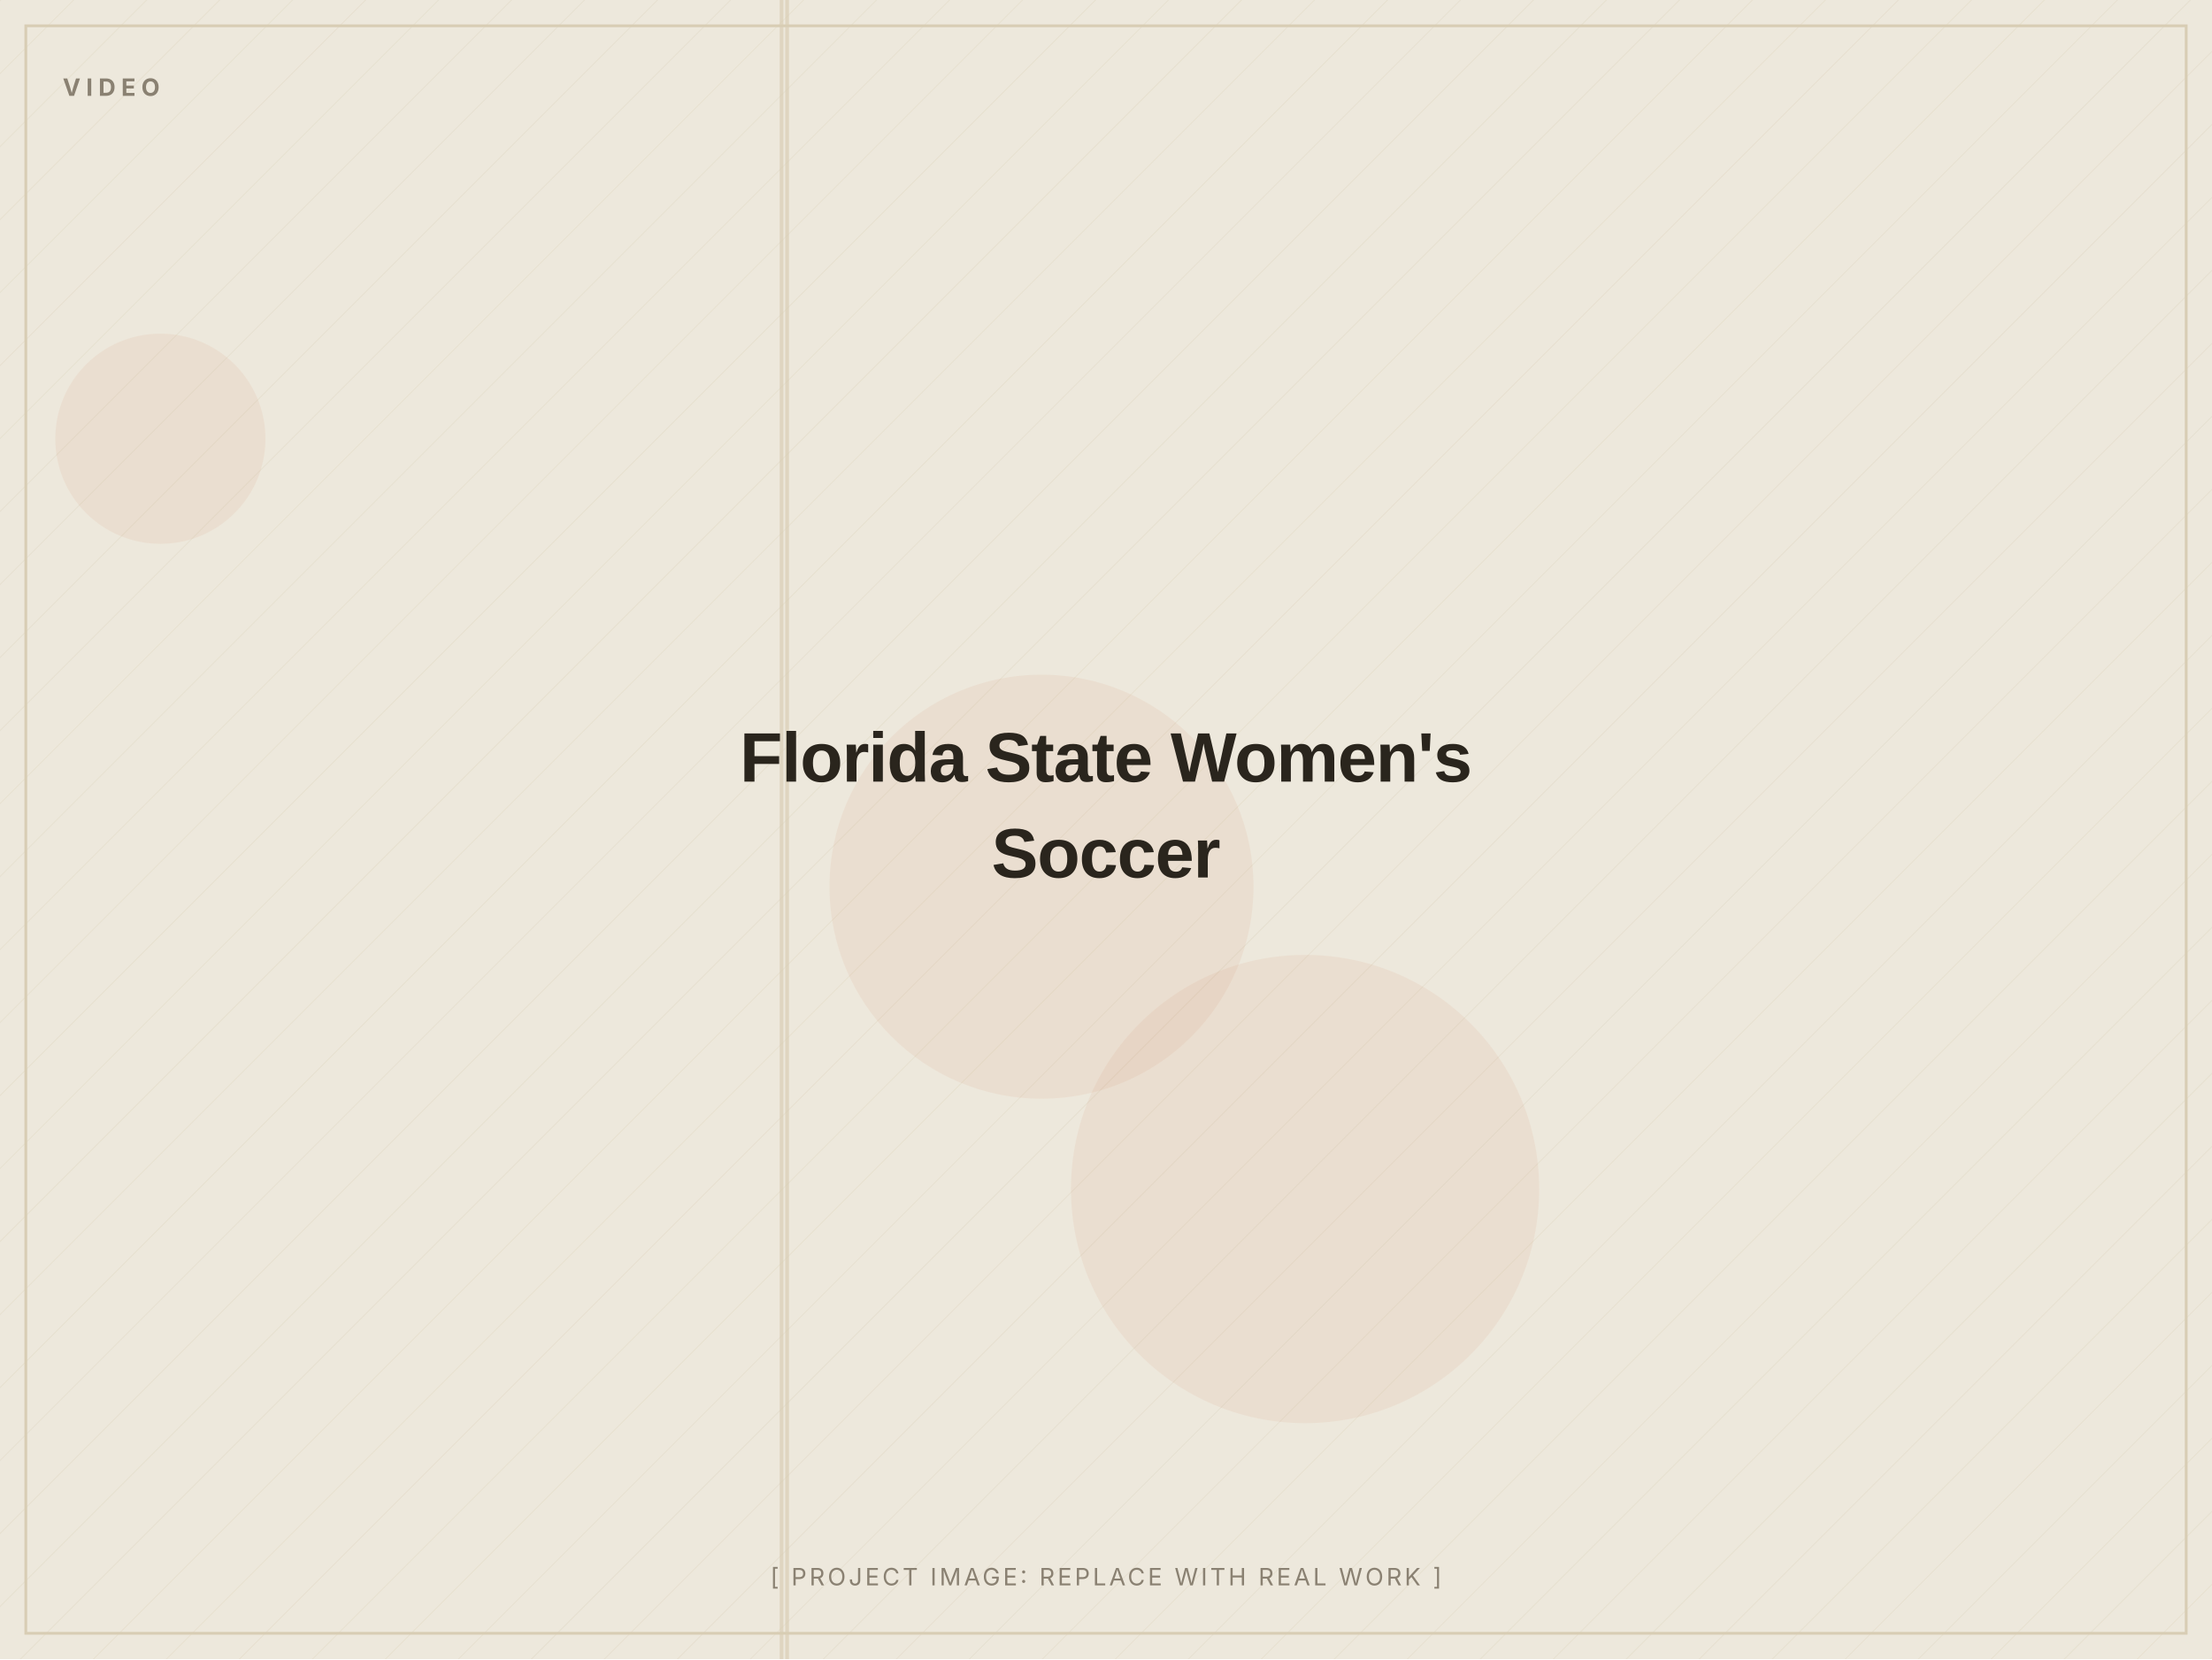
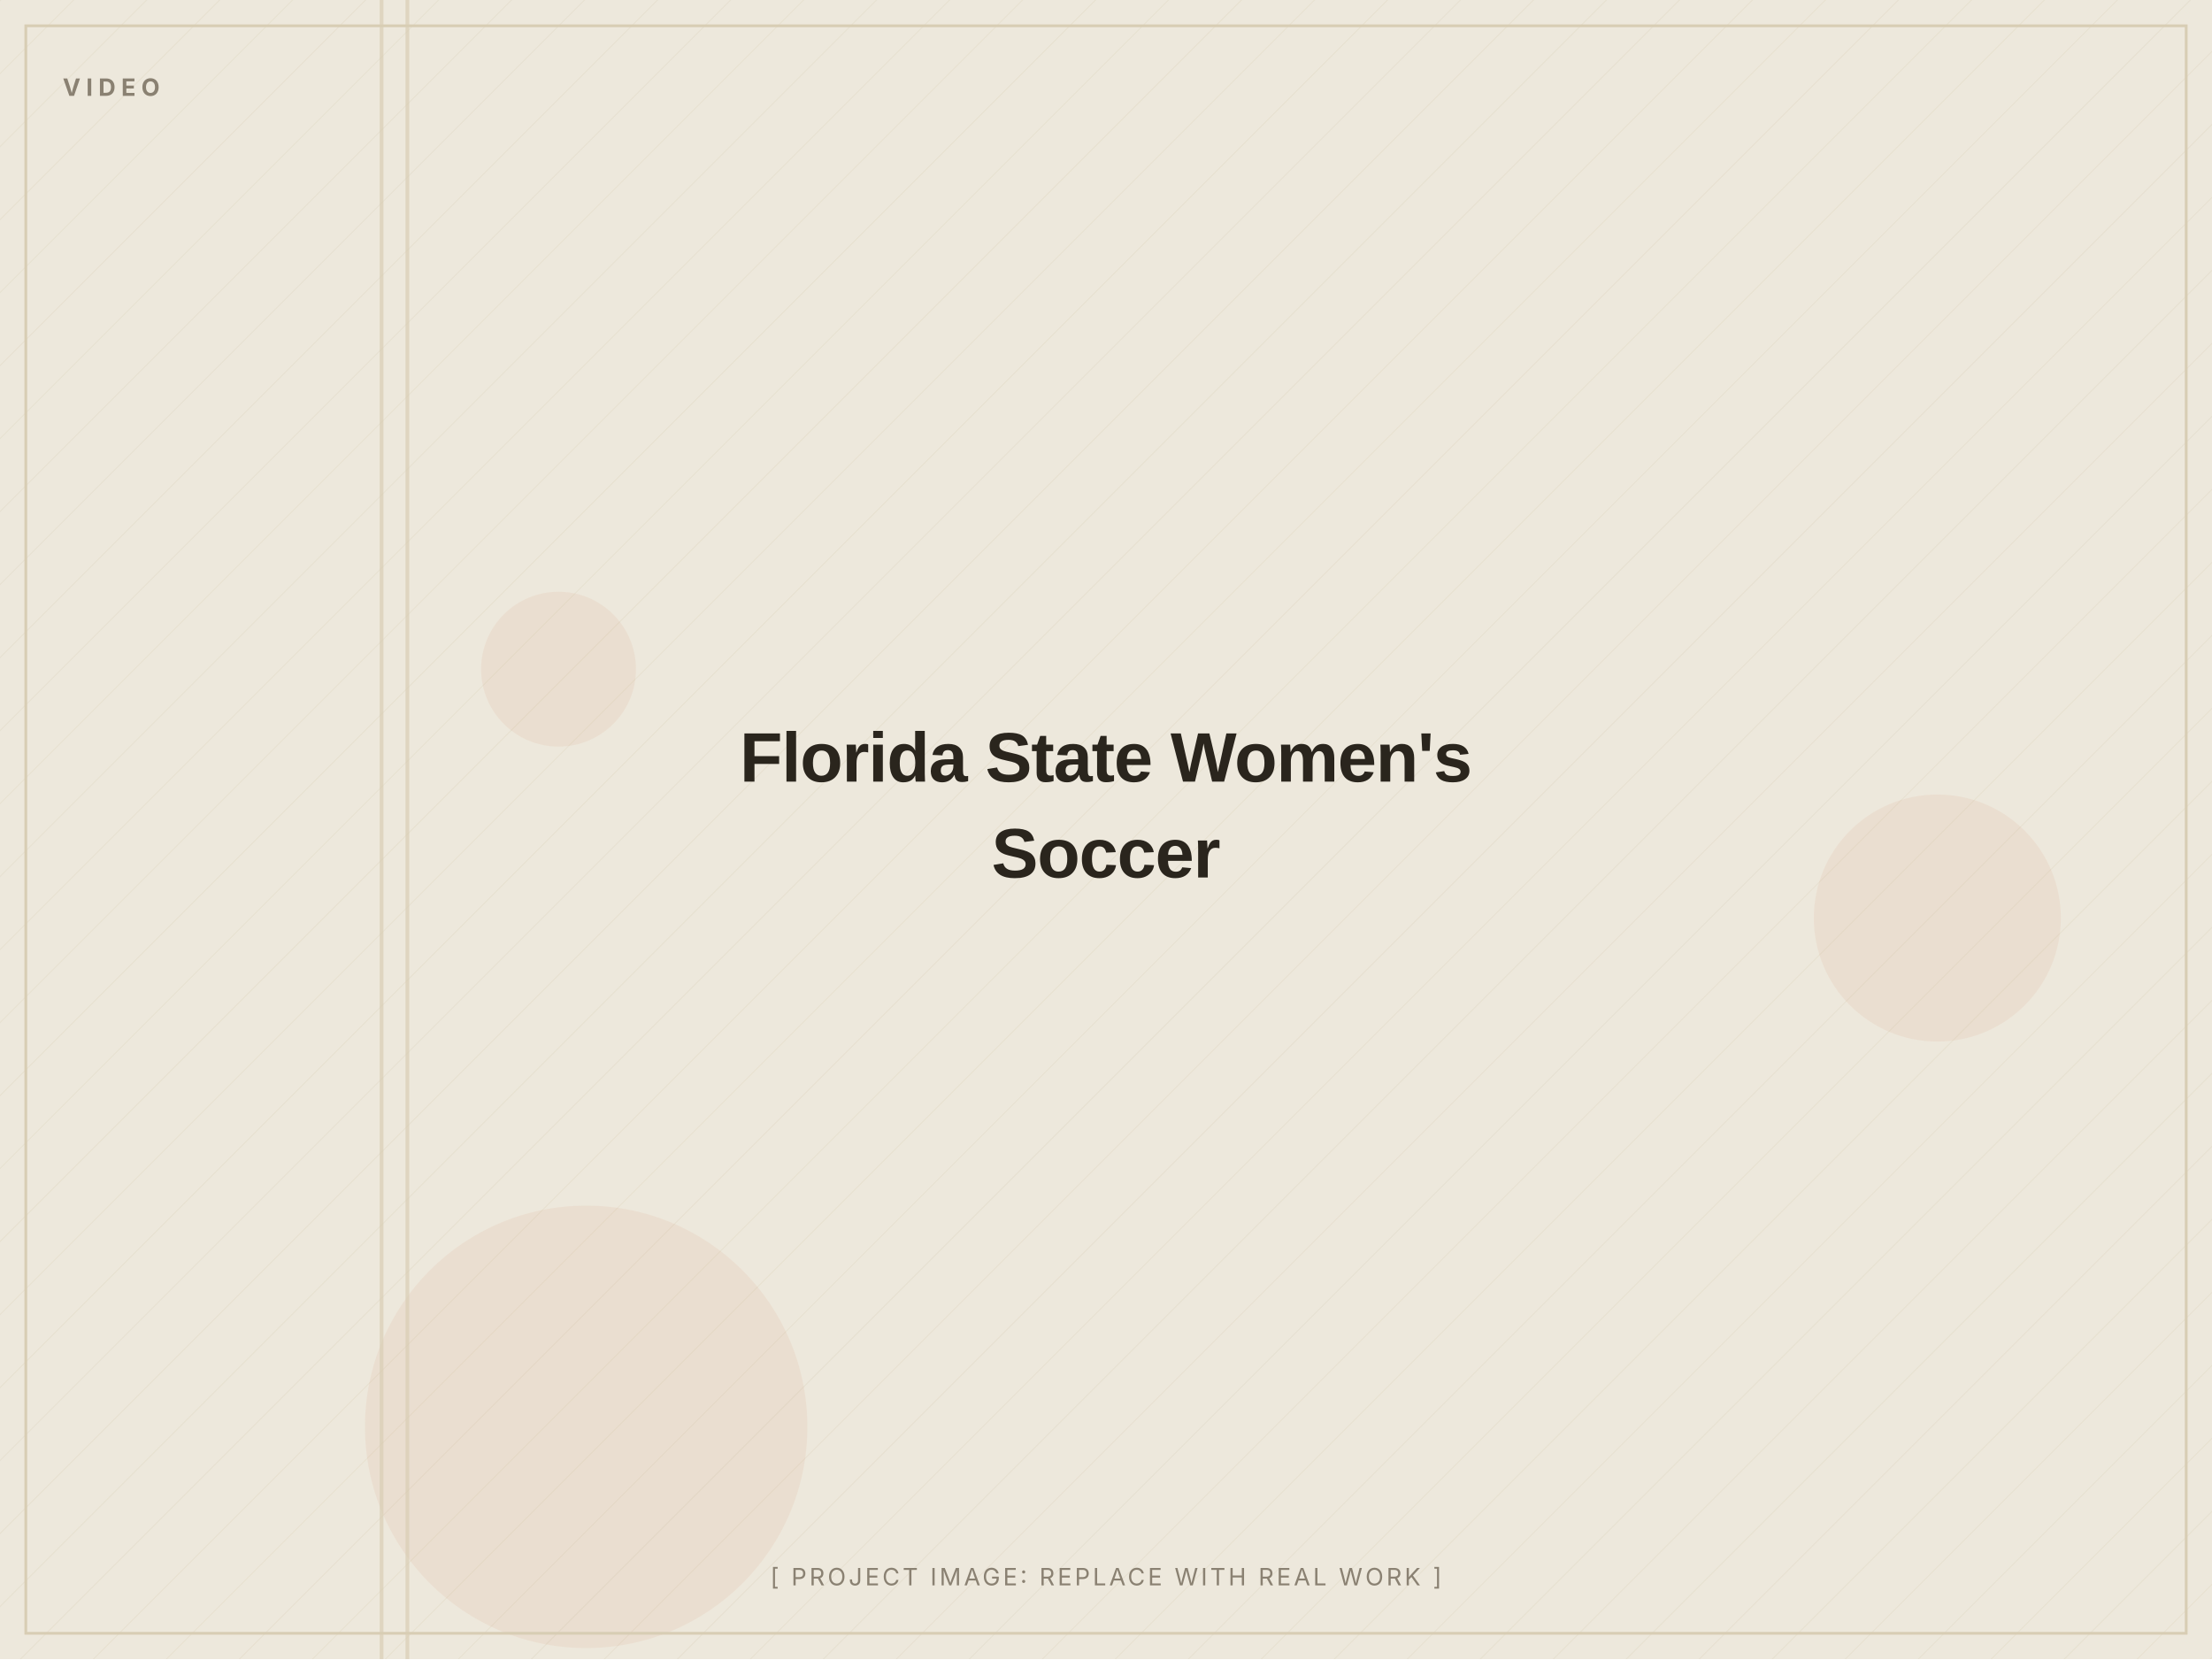
<svg xmlns="http://www.w3.org/2000/svg" width="1200" height="900" viewBox="0 0 1200 900" role="img" aria-label="Florida State Women's Soccer (placeholder image)">
  <defs>
    <pattern id="d" width="28" height="28" patternUnits="userSpaceOnUse" patternTransform="rotate(45)">
      <line x1="0" y1="0" x2="0" y2="28" stroke="#D8CDB4" stroke-width="1" opacity="0.5" />
    </pattern>
  </defs>
  <rect width="1200" height="900" fill="#EDE8DC" />
  <rect width="1200" height="900" fill="url(#d)" opacity="0.55" />
-   <circle cx="708" cy="645" r="127" fill="#C2410C" opacity="0.06" />
-   <circle cx="565" cy="481" r="115" fill="#C2410C" opacity="0.06" />
-   <circle cx="87" cy="238" r="57" fill="#C2410C" opacity="0.06" />
-   <rect x="423" y="0" width="2" height="900" fill="#D8CDB4" opacity="0.7" />
-   <rect x="426" y="0" width="2" height="900" fill="#D8CDB4" opacity="0.7" />
+   <circle cx="303" cy="363" r="42" fill="#C2410C" opacity="0.06" />
+   <circle cx="1051" cy="498" r="67" fill="#C2410C" opacity="0.06" />
+   <circle cx="318" cy="774" r="120" fill="#C2410C" opacity="0.06" />
+   <rect x="220" y="0" width="2" height="900" fill="#D8CDB4" opacity="0.7" />
+   <rect x="206" y="0" width="2" height="900" fill="#D8CDB4" opacity="0.7" />
  <rect x="14" y="14" width="1172" height="872" fill="none" stroke="#D8CDB4" stroke-width="1.5" />
  <text x="34" y="52" font-family="Inter, Arial, sans-serif" font-weight="700" font-size="13" letter-spacing="3" fill="#8A8172">VIDEO</text>
  <text x="600.0" y="424.0" text-anchor="middle" font-family="Archivo, Arial, sans-serif" font-weight="800" font-size="38" letter-spacing="-0.5" fill="#2A251D">Florida State Women's</text>
  <text x="600.0" y="476.0" text-anchor="middle" font-family="Archivo, Arial, sans-serif" font-weight="800" font-size="38" letter-spacing="-0.5" fill="#2A251D">Soccer</text>
  <text x="600.0" y="860" text-anchor="middle" font-family="Inter, Arial, sans-serif" font-size="13" letter-spacing="1.5" fill="#8A8172">[ PROJECT IMAGE: REPLACE WITH REAL WORK ]</text>
</svg>
